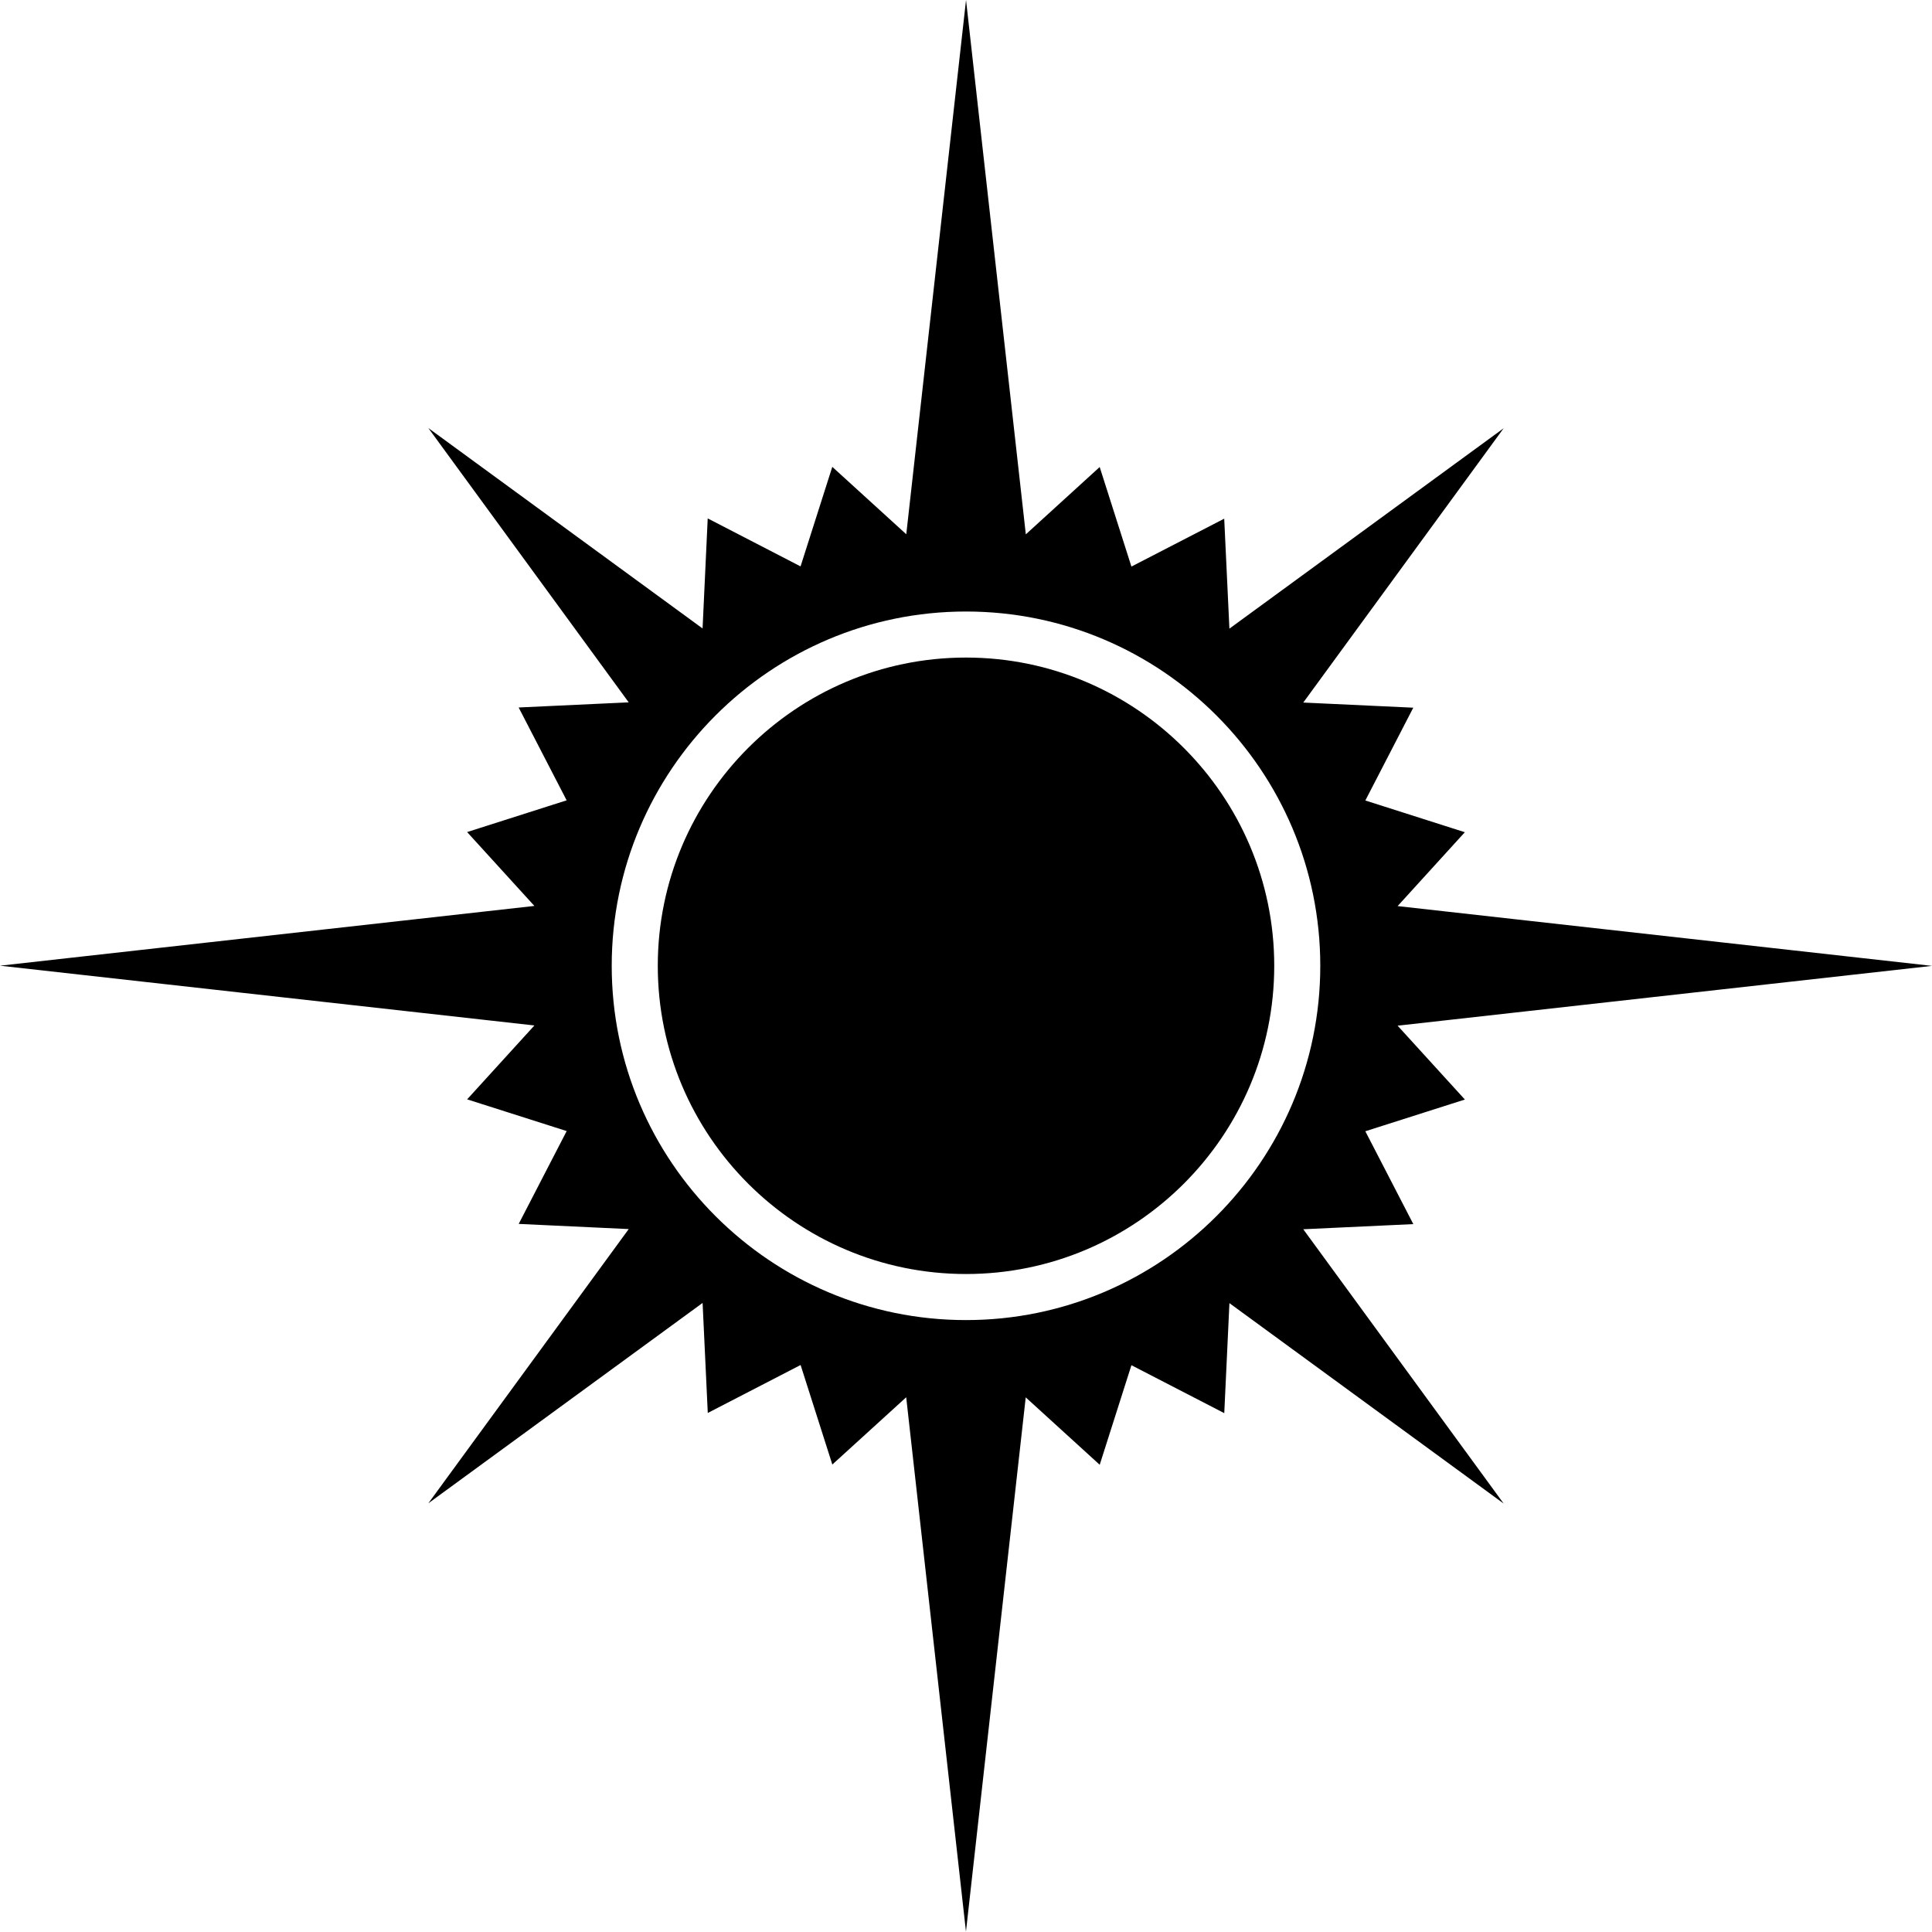
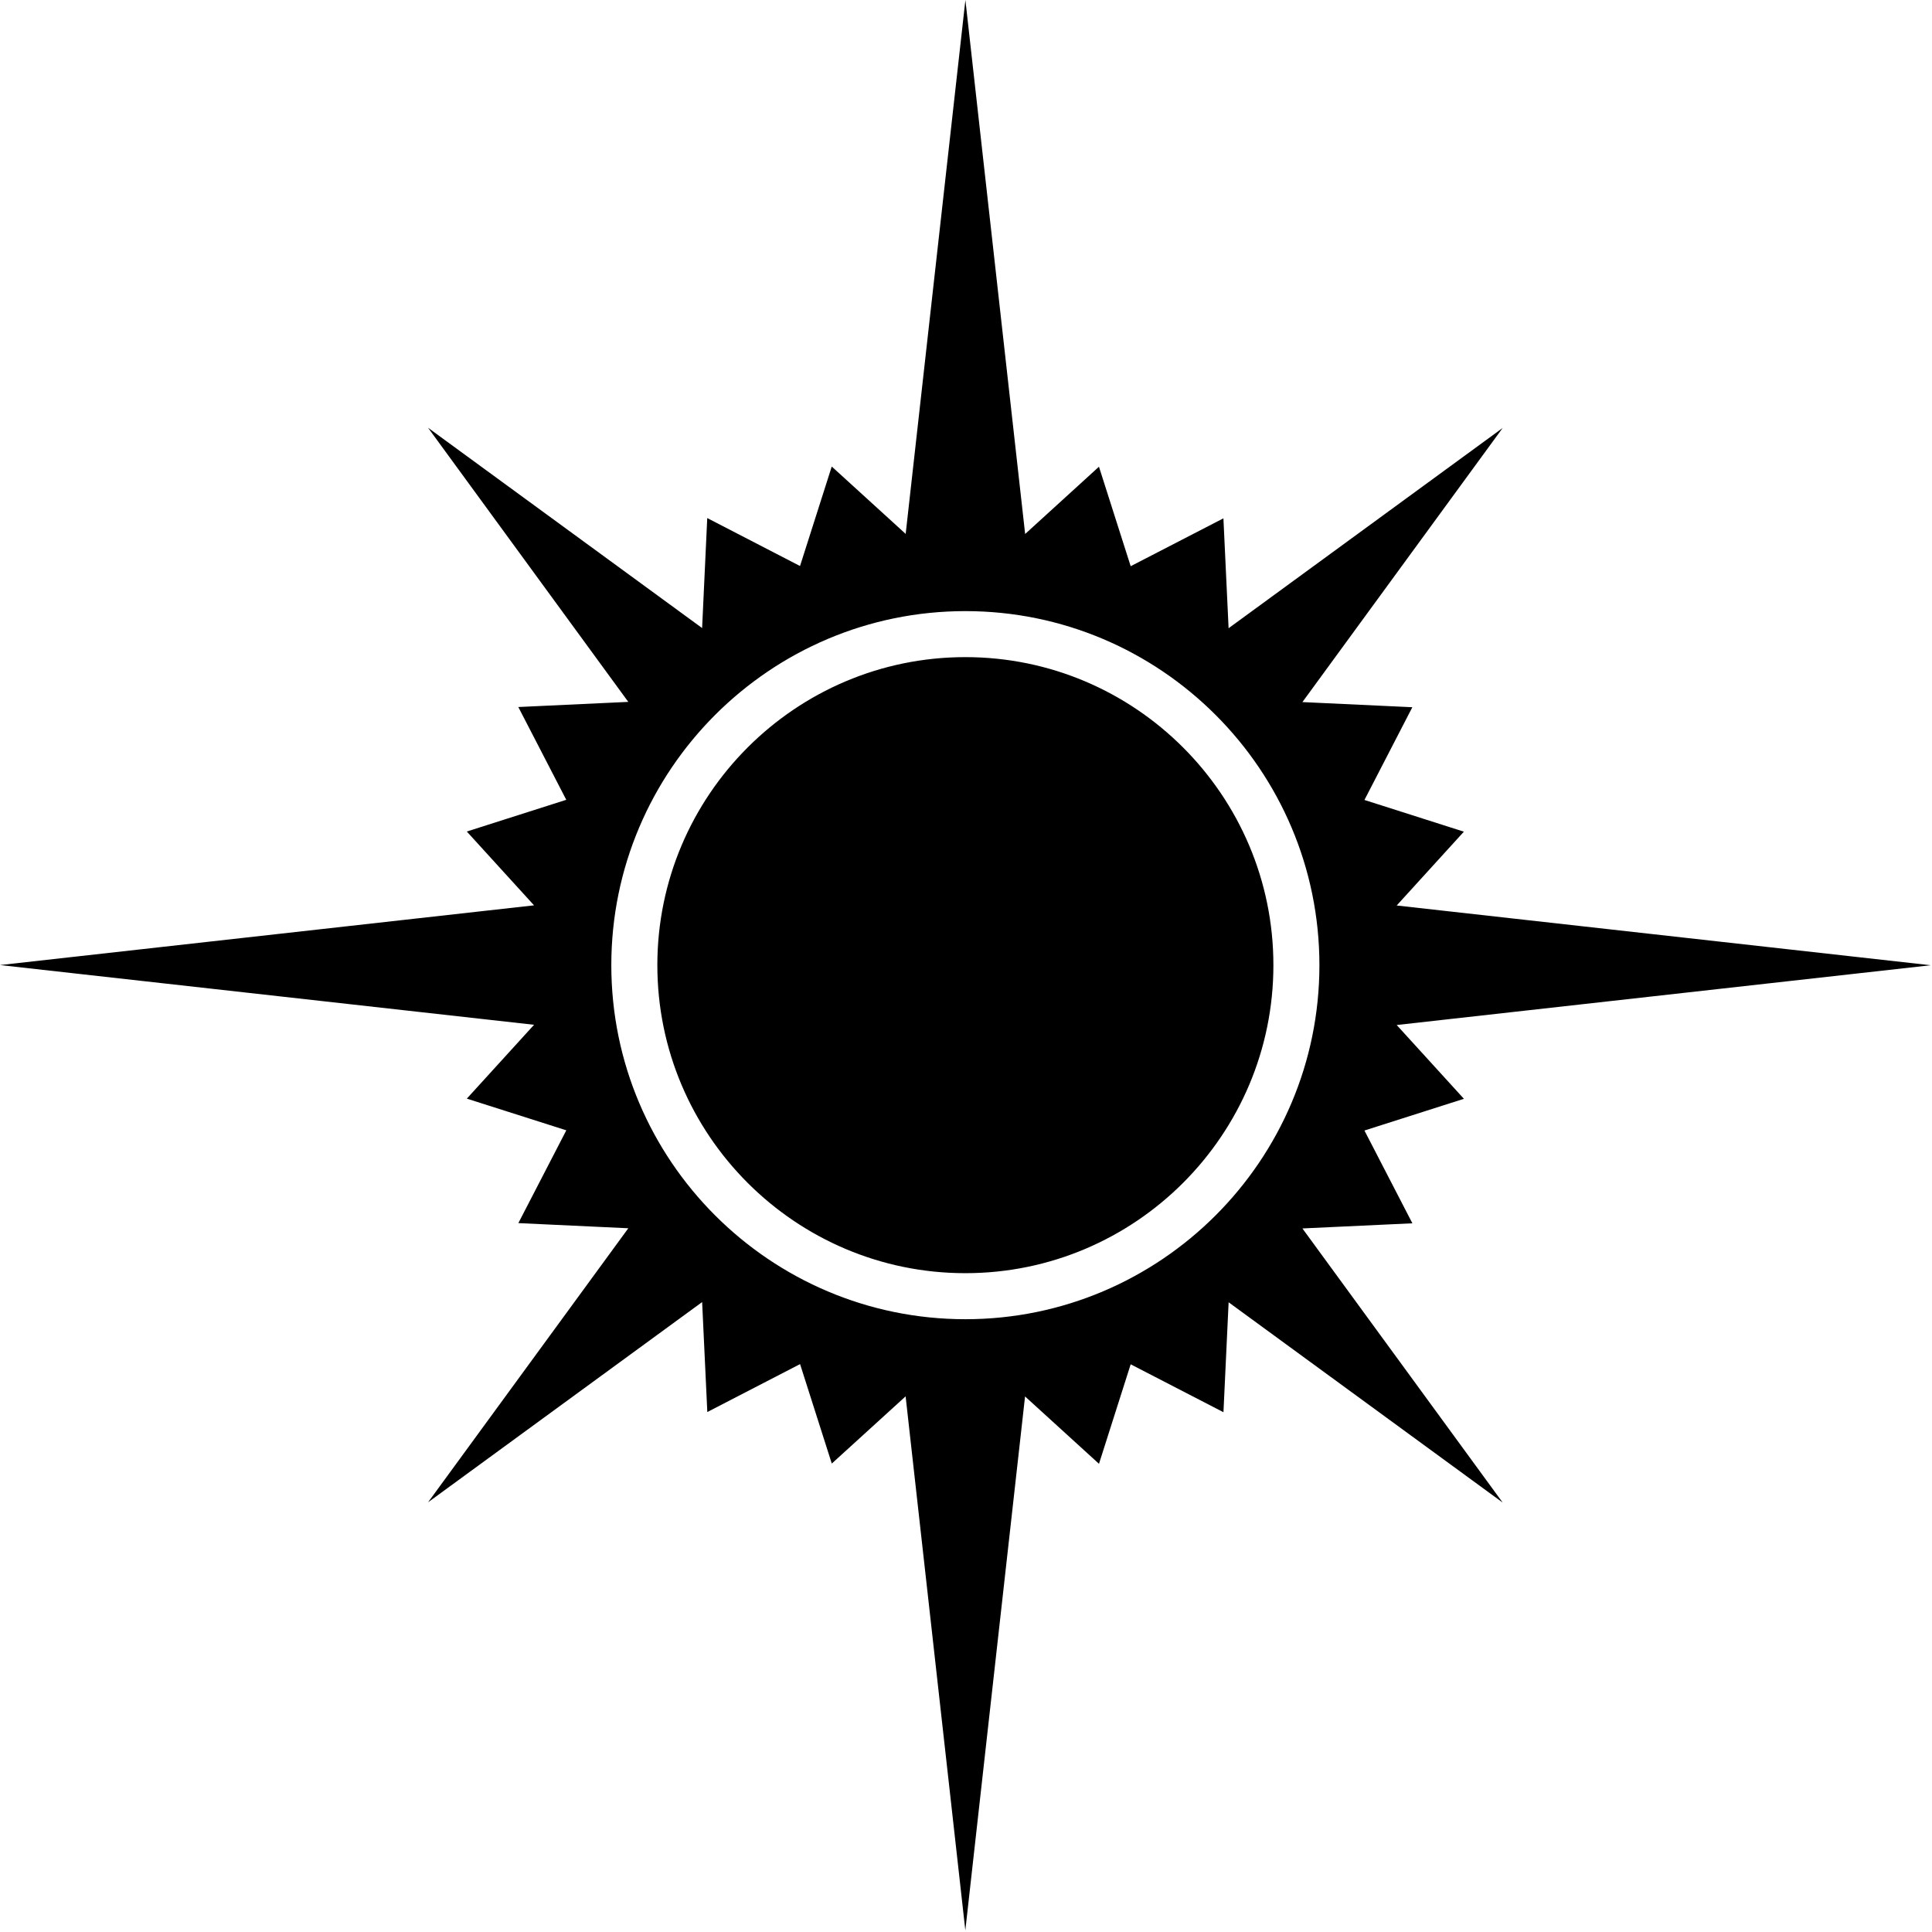
- <svg xmlns="http://www.w3.org/2000/svg" viewBox="0 0 86.443 86.426">
+ <svg xmlns="http://www.w3.org/2000/svg" viewBox="0 0 86.5 86.5">
  <path d="M29.431 43.212c0-7.603 6.185-13.791 13.79-13.791s13.792 6.188 13.792 13.792c0 7.606-6.187 13.79-13.791 13.79-7.606 0-13.791-6.184-13.791-13.79m37.847 24.06-12.27-8.967-.231 4.922-4.154-2.145-1.419 4.455-3.31-3.016-2.674 23.904-2.674-23.908-3.305 3.009-1.42-4.453-4.153 2.146-.232-4.923-12.271 8.965 8.966-12.27-4.923-.231 2.147-4.154-4.454-1.419 3.01-3.306L0 43.208l23.91-2.674-3.01-3.305 4.453-1.42-2.147-4.154 4.924-.23-8.965-12.273 12.27 8.967.23-4.924 4.154 2.147 1.42-4.454 3.31 3.016L43.223 0l2.675 23.908 3.305-3.012 1.42 4.454 4.152-2.143.232 4.92 12.27-8.965-8.965 12.272 4.922.23-2.145 4.152 4.452 1.42-3.008 3.305 23.91 2.675-23.91 2.676 3.01 3.304-4.454 1.42 2.147 4.154-4.924.23Zm-24.056-8.209c8.74 0 15.851-7.11 15.851-15.851s-7.11-15.852-15.851-15.852c-8.742 0-15.852 7.11-15.852 15.852s7.11 15.851 15.852 15.851" />
</svg>
